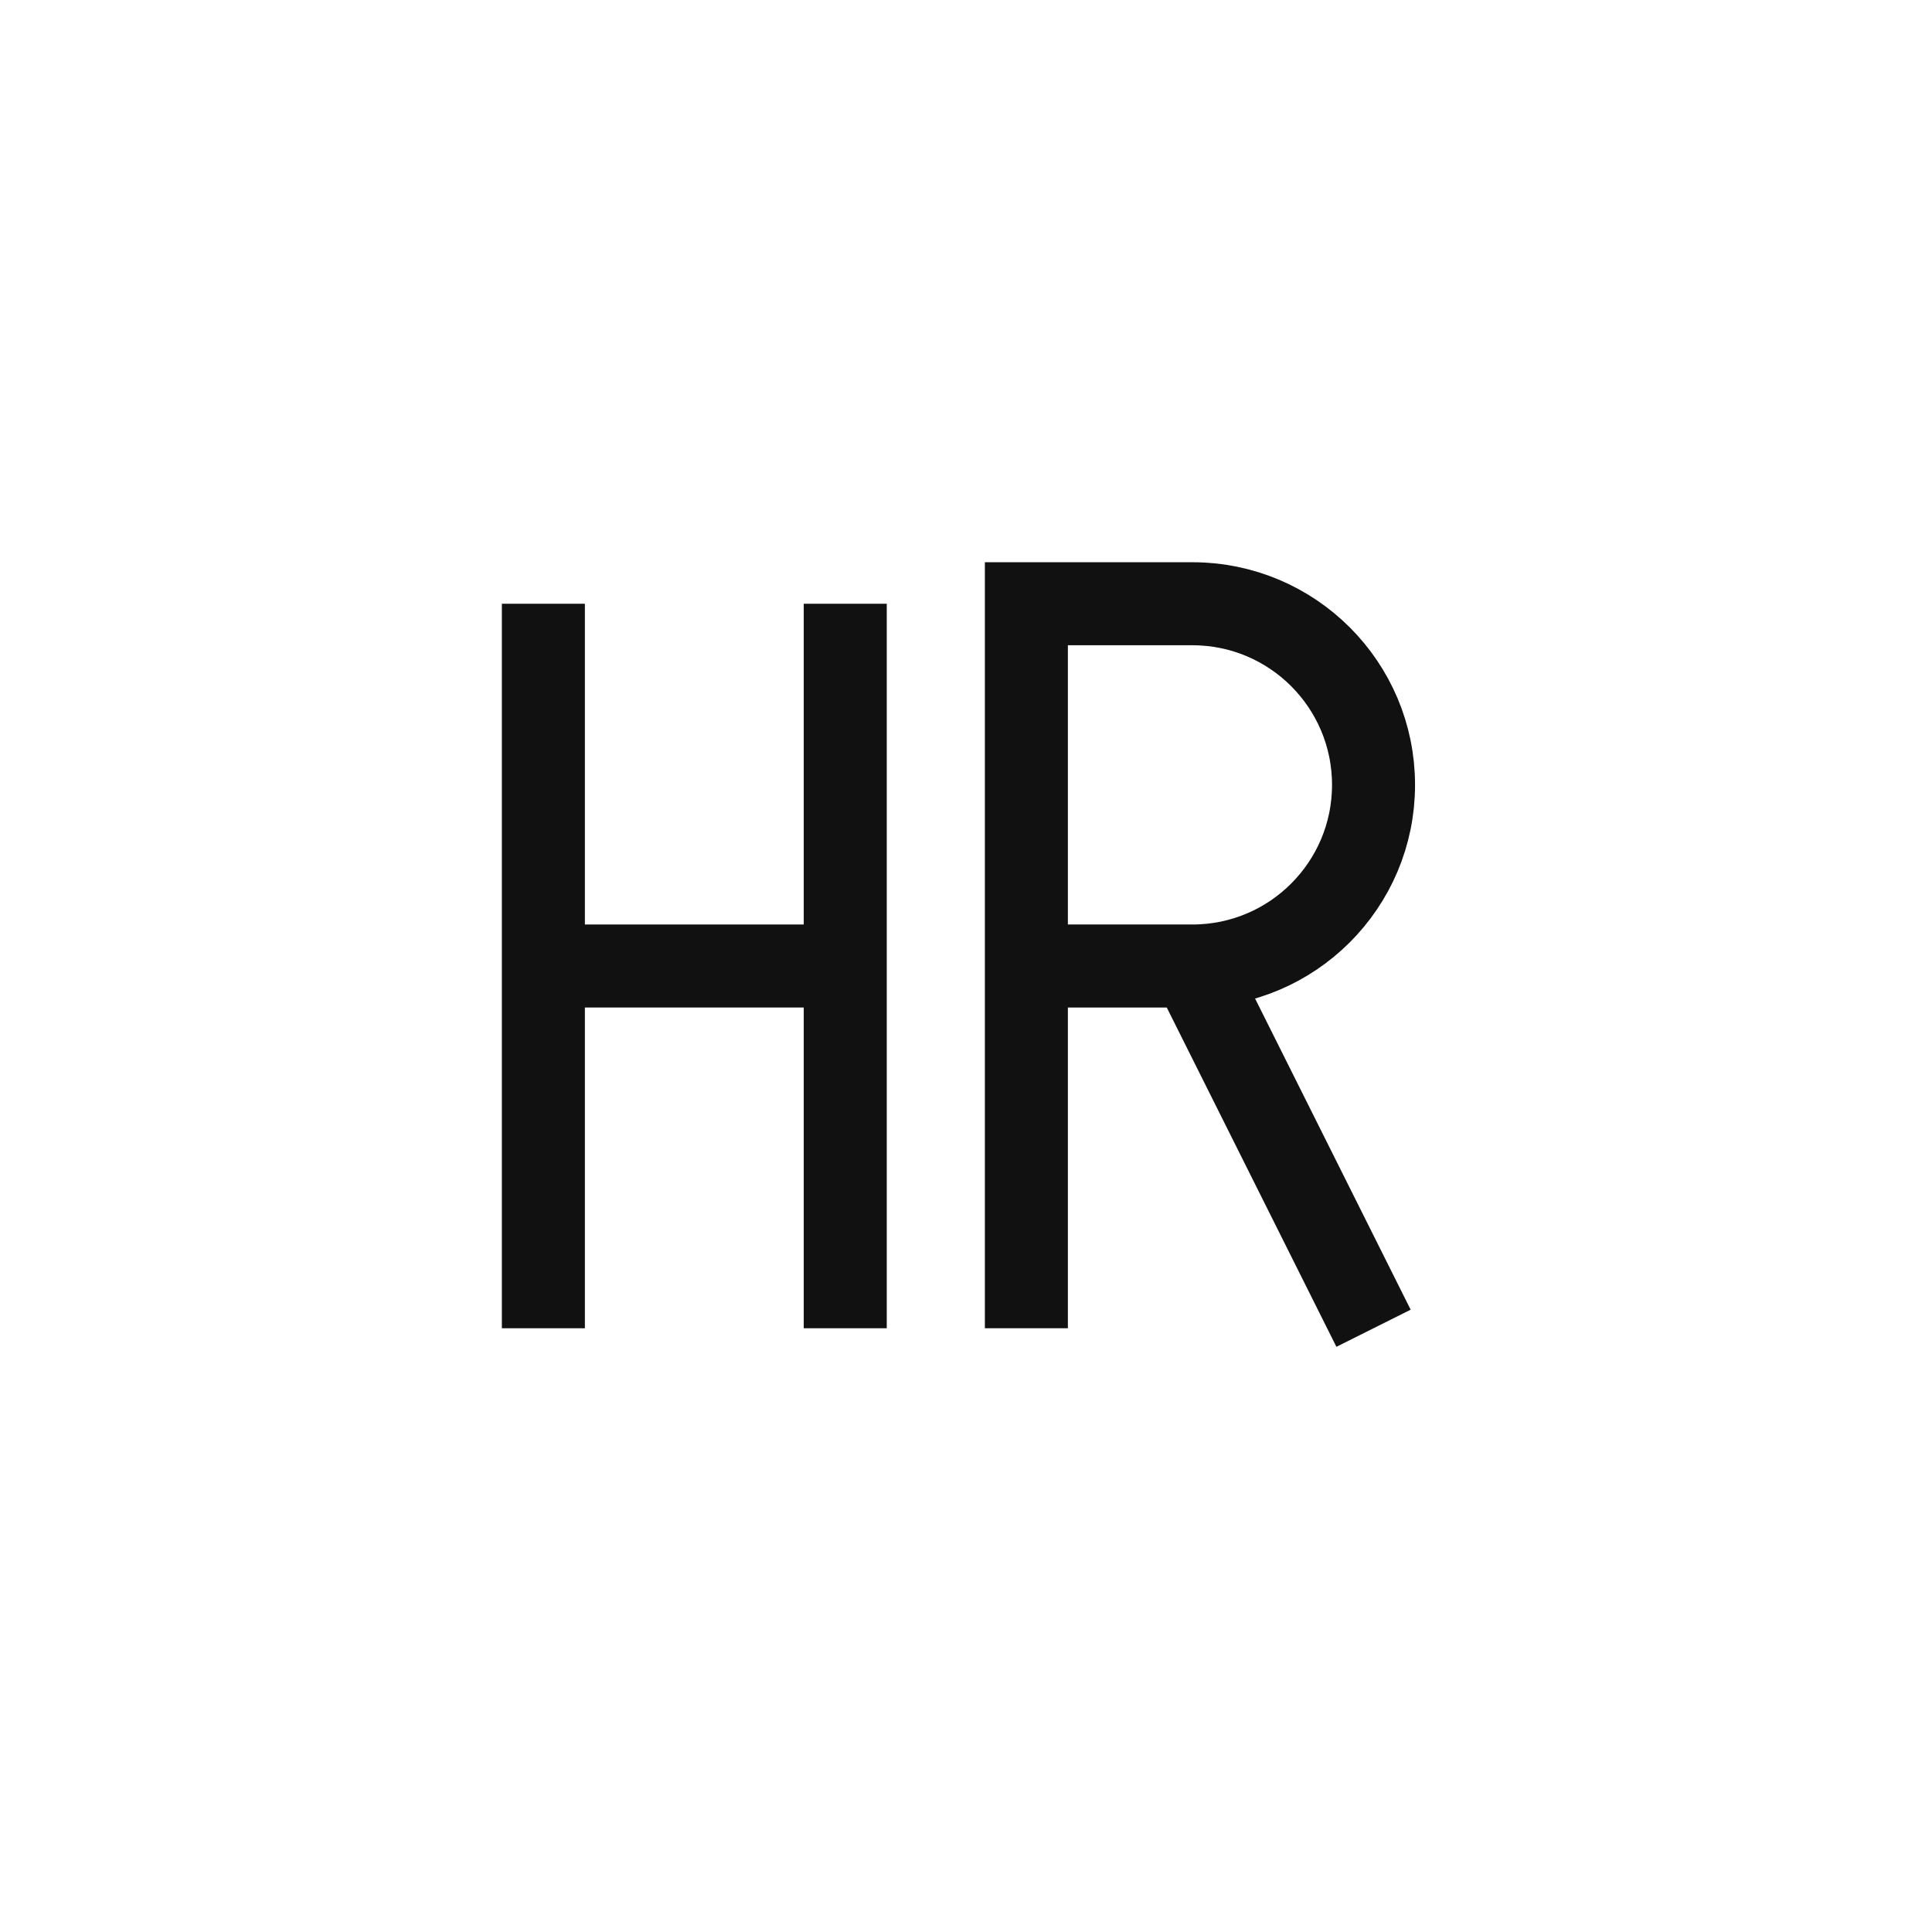
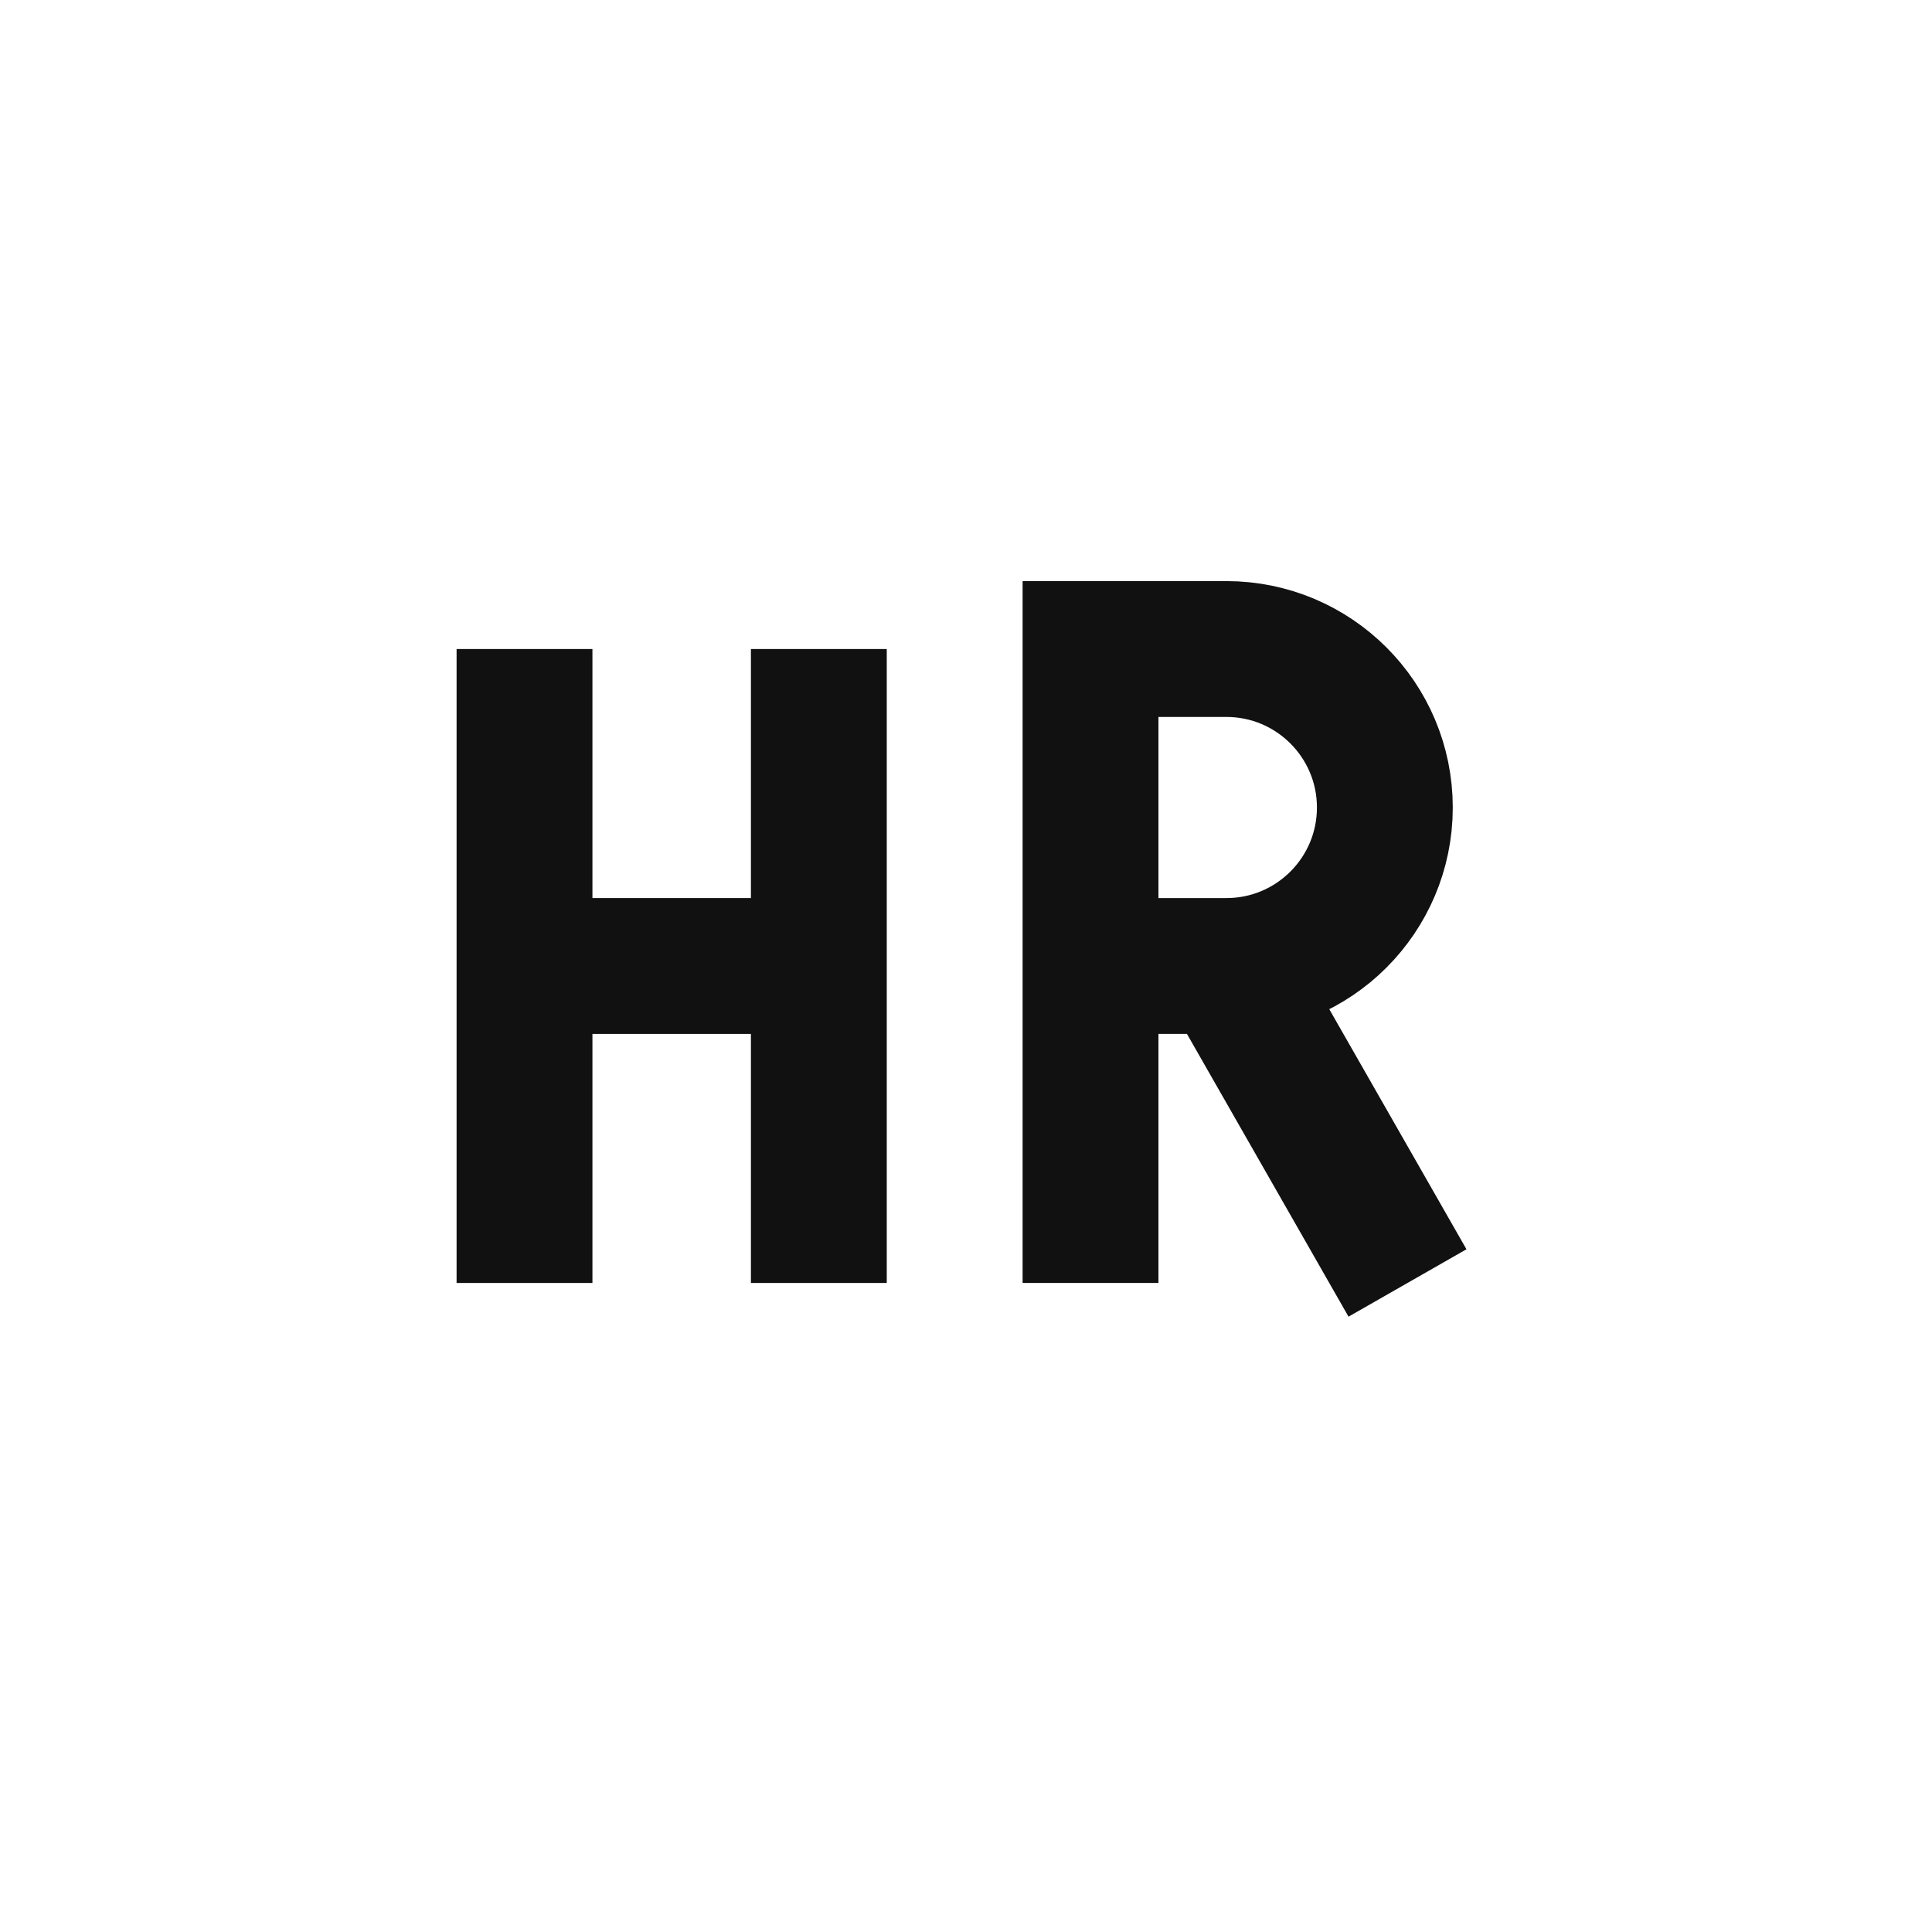
<svg xmlns="http://www.w3.org/2000/svg" viewBox="0 0 512 512">
  <rect width="512" height="512" fill="#FFFFFF" />
-   <g fill="none" stroke="#111111" stroke-width="2.75" stroke-linecap="butt" stroke-linejoin="miter" transform="translate(128 128) scale(8)">
-     <path d="M2 4v24M12 4v24M2 16h10" />
-     <path d="M18 28V4h5.5a6 6 0 0 1 0 12H18M23.5 16l6 12" />
+   <g fill="none" stroke="#111111" stroke-width="3" stroke-linecap="butt" stroke-linejoin="miter" transform="translate(64 64) scale(12)">
+     <path d="M6.25 9v14M12.75 9v14M6.25 16h6.5" />
+     <path d="M18.75 23V9h3a3.5 3.5 0 0 1 0 7h-3M21.75 16l4 7" />
  </g>
</svg>
